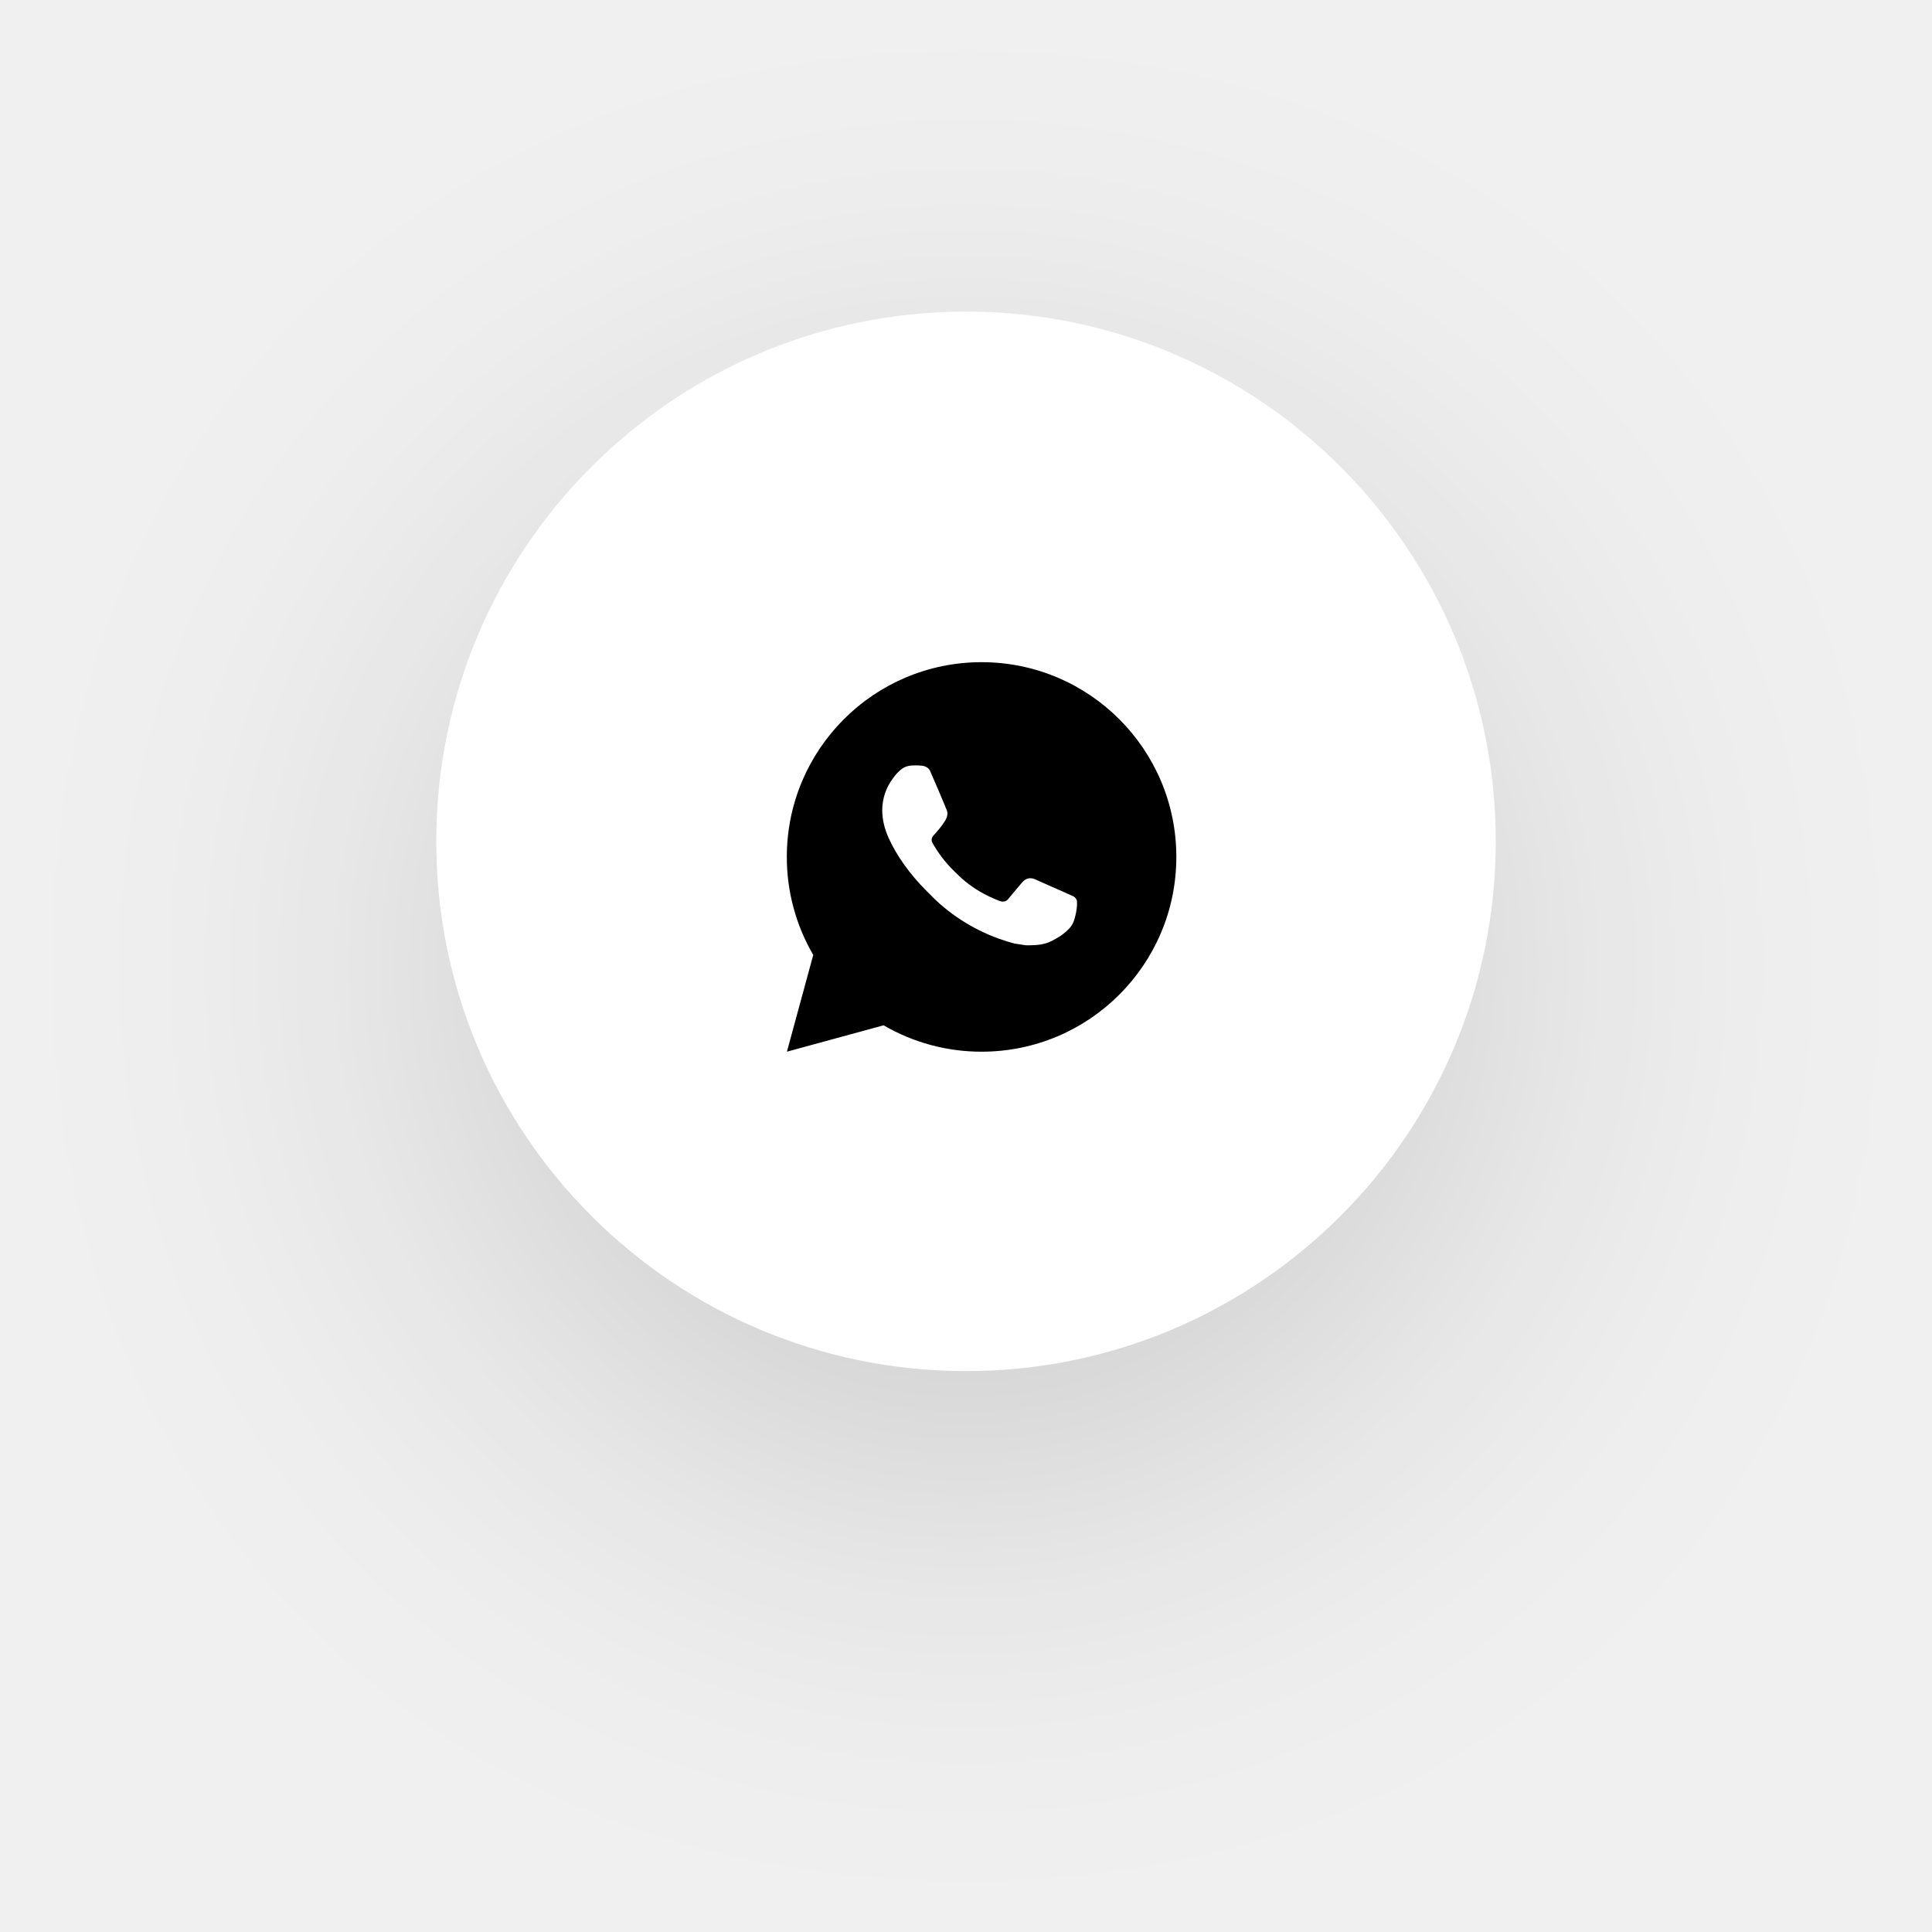
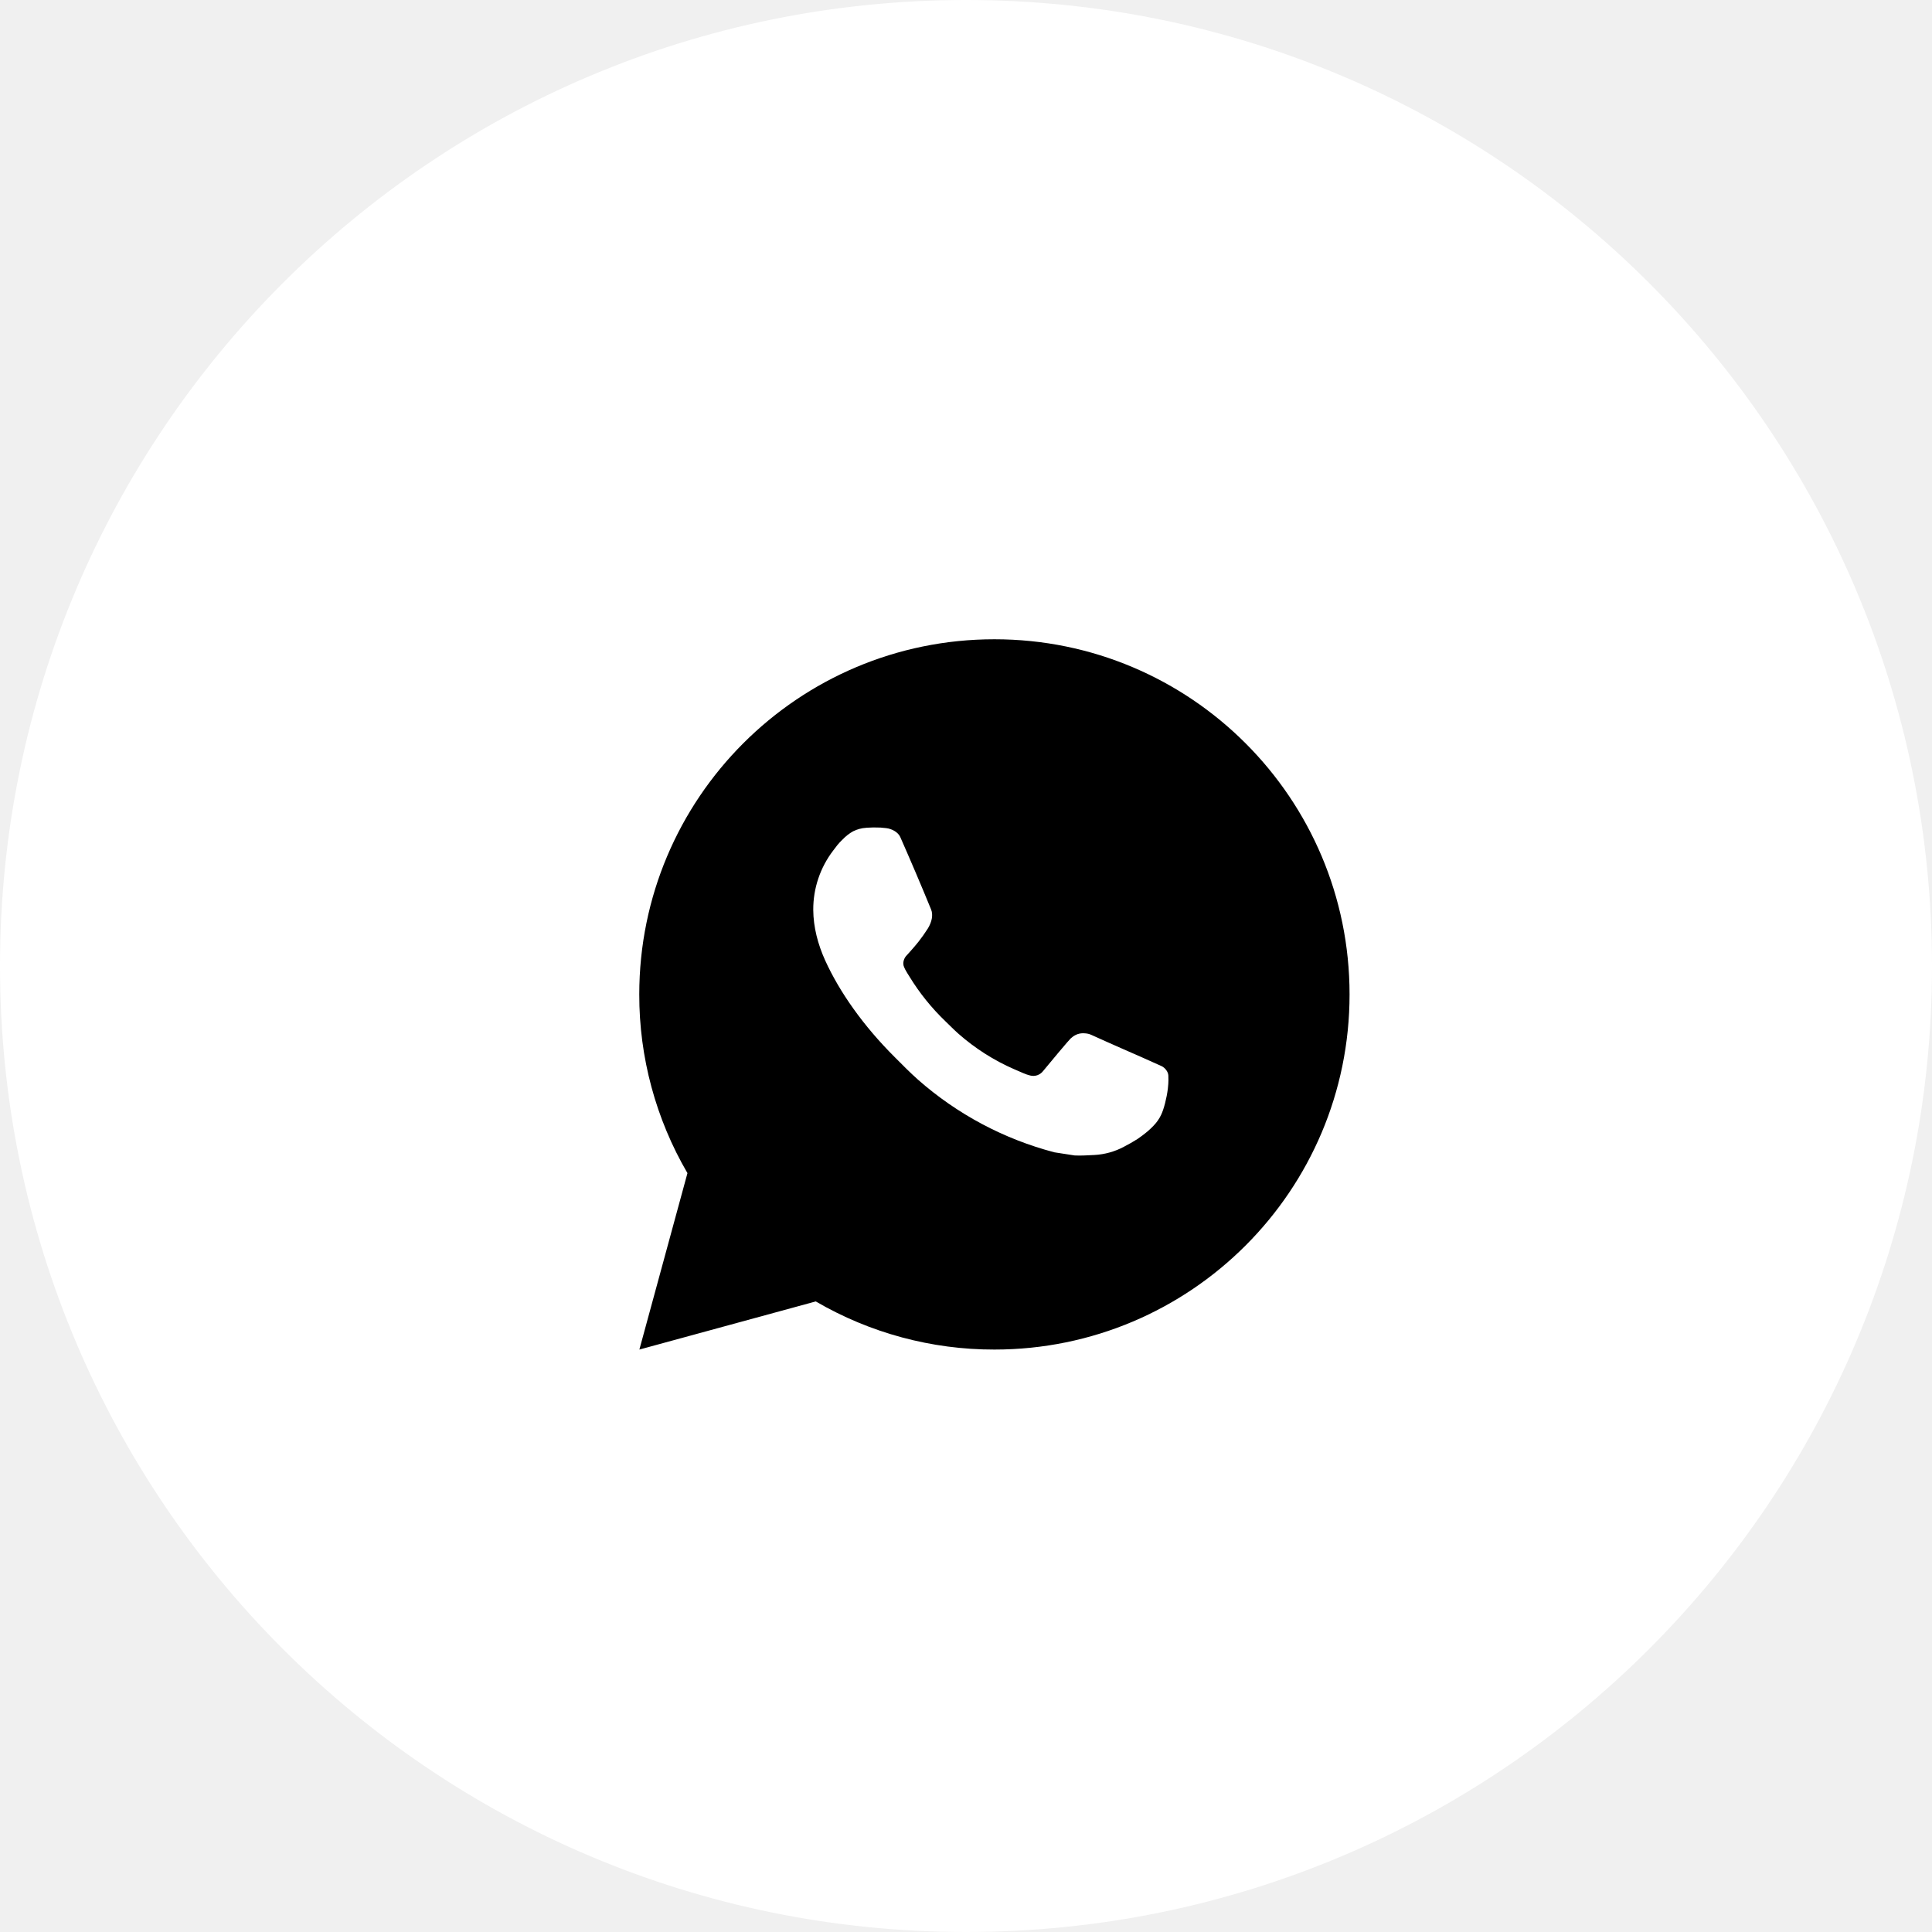
- <svg xmlns="http://www.w3.org/2000/svg" width="62" height="62" viewBox="0 0 62 62" fill="none">
-   <g filter="url(#filter0_d_398_501)">
-     <circle cx="31" cy="27" r="17" fill="white" />
-   </g>
-   <path d="M25.253 33.75L26.098 30.645C25.541 29.691 25.248 28.605 25.25 27.5C25.25 24.048 28.048 21.25 31.5 21.25C34.952 21.25 37.75 24.048 37.75 27.5C37.75 30.952 34.952 33.75 31.5 33.75C30.395 33.752 29.31 33.459 28.356 32.903L25.253 33.75ZM29.244 24.567C29.164 24.573 29.085 24.594 29.012 24.63C28.945 24.668 28.883 24.716 28.829 24.773C28.754 24.843 28.711 24.904 28.666 24.964C28.435 25.264 28.31 25.633 28.312 26.012C28.314 26.319 28.394 26.617 28.519 26.896C28.774 27.459 29.195 28.056 29.751 28.609C29.884 28.742 30.015 28.876 30.156 29.001C30.845 29.608 31.667 30.046 32.556 30.279L32.911 30.334C33.027 30.34 33.142 30.331 33.259 30.326C33.441 30.316 33.618 30.267 33.779 30.181C33.861 30.139 33.941 30.093 34.019 30.044C34.019 30.044 34.046 30.026 34.097 29.988C34.181 29.925 34.233 29.881 34.303 29.808C34.355 29.754 34.4 29.691 34.434 29.619C34.483 29.517 34.532 29.323 34.552 29.161C34.567 29.037 34.562 28.969 34.561 28.927C34.558 28.861 34.502 28.791 34.442 28.762L34.078 28.599C34.078 28.599 33.534 28.362 33.203 28.211C33.167 28.195 33.13 28.187 33.092 28.185C33.049 28.181 33.006 28.185 32.965 28.199C32.924 28.213 32.887 28.235 32.856 28.264V28.263C32.852 28.263 32.811 28.299 32.359 28.846C32.333 28.881 32.297 28.907 32.256 28.922C32.215 28.936 32.171 28.938 32.129 28.927C32.088 28.917 32.048 28.903 32.009 28.886C31.932 28.854 31.905 28.841 31.852 28.818L31.849 28.817C31.491 28.661 31.16 28.45 30.867 28.192C30.789 28.123 30.716 28.048 30.641 27.976C30.395 27.74 30.18 27.474 30.003 27.183L29.966 27.124C29.94 27.084 29.918 27.041 29.902 26.996C29.879 26.904 29.941 26.83 29.941 26.83C29.941 26.83 30.093 26.664 30.163 26.574C30.222 26.499 30.277 26.421 30.328 26.341C30.401 26.222 30.424 26.1 30.386 26.006C30.211 25.578 30.029 25.152 29.843 24.73C29.806 24.646 29.697 24.586 29.598 24.574C29.564 24.571 29.53 24.567 29.496 24.564C29.412 24.56 29.328 24.561 29.244 24.567V24.567Z" fill="black" />
-   <defs>
-     <filter id="filter0_d_398_501" x="0" y="0" width="62" height="62" filterUnits="userSpaceOnUse" color-interpolation-filters="sRGB">
-       <feFlood flood-opacity="0" result="BackgroundImageFix" />
-       <feColorMatrix in="SourceAlpha" type="matrix" values="0 0 0 0 0 0 0 0 0 0 0 0 0 0 0 0 0 0 127 0" result="hardAlpha" />
-       <feOffset dy="4" />
-       <feGaussianBlur stdDeviation="7" />
-       <feColorMatrix type="matrix" values="0 0 0 0 0 0 0 0 0 0 0 0 0 0 0 0 0 0 0.15 0" />
-       <feBlend mode="normal" in2="BackgroundImageFix" result="effect1_dropShadow_398_501" />
-       <feBlend mode="normal" in="SourceGraphic" in2="effect1_dropShadow_398_501" result="shape" />
-     </filter>
-   </defs>
+ <svg xmlns="http://www.w3.org/2000/svg" width="34" height="34" viewBox="0 0 34 34" fill="none">
+   <circle cx="17" cy="17" r="17" fill="white" />
+   <path d="M11.252 23.75L12.098 20.645C11.541 19.691 11.248 18.605 11.25 17.5C11.25 14.048 14.048 11.25 17.5 11.25C20.952 11.25 23.75 14.048 23.75 17.5C23.75 20.952 20.952 23.75 17.5 23.75C16.395 23.752 15.31 23.459 14.356 22.903L11.252 23.75ZM15.244 14.568C15.164 14.572 15.085 14.594 15.012 14.63C14.945 14.668 14.883 14.716 14.829 14.773C14.754 14.843 14.711 14.904 14.666 14.964C14.435 15.264 14.31 15.633 14.312 16.012C14.314 16.319 14.394 16.617 14.519 16.896C14.774 17.459 15.195 18.056 15.751 18.609C15.884 18.742 16.015 18.876 16.156 19.001C16.845 19.608 17.667 20.046 18.556 20.279L18.911 20.334C19.027 20.34 19.142 20.331 19.259 20.326C19.441 20.316 19.619 20.267 19.779 20.181C19.861 20.139 19.941 20.093 20.019 20.044C20.019 20.044 20.046 20.026 20.097 19.988C20.181 19.925 20.233 19.881 20.303 19.808C20.355 19.754 20.4 19.691 20.434 19.619C20.483 19.517 20.532 19.323 20.552 19.161C20.567 19.037 20.562 18.969 20.561 18.927C20.558 18.861 20.503 18.791 20.442 18.762L20.078 18.599C20.078 18.599 19.534 18.362 19.203 18.211C19.168 18.195 19.13 18.187 19.092 18.185C19.049 18.181 19.006 18.185 18.965 18.199C18.924 18.213 18.887 18.235 18.856 18.264V18.263C18.852 18.263 18.811 18.299 18.359 18.846C18.333 18.881 18.297 18.907 18.256 18.922C18.215 18.936 18.171 18.938 18.129 18.927C18.088 18.917 18.048 18.903 18.009 18.886C17.932 18.854 17.905 18.841 17.852 18.818L17.849 18.817C17.491 18.661 17.16 18.45 16.867 18.192C16.789 18.123 16.716 18.048 16.641 17.976C16.395 17.74 16.18 17.474 16.003 17.183L15.966 17.124C15.94 17.084 15.918 17.041 15.902 16.996C15.879 16.904 15.941 16.83 15.941 16.83C15.941 16.83 16.093 16.664 16.163 16.574C16.222 16.499 16.277 16.421 16.328 16.341C16.401 16.222 16.424 16.1 16.386 16.006C16.211 15.578 16.029 15.152 15.843 14.73C15.806 14.646 15.697 14.586 15.598 14.574C15.564 14.571 15.53 14.567 15.496 14.564C15.412 14.56 15.328 14.561 15.244 14.567V14.568Z" fill="black" />
</svg>
